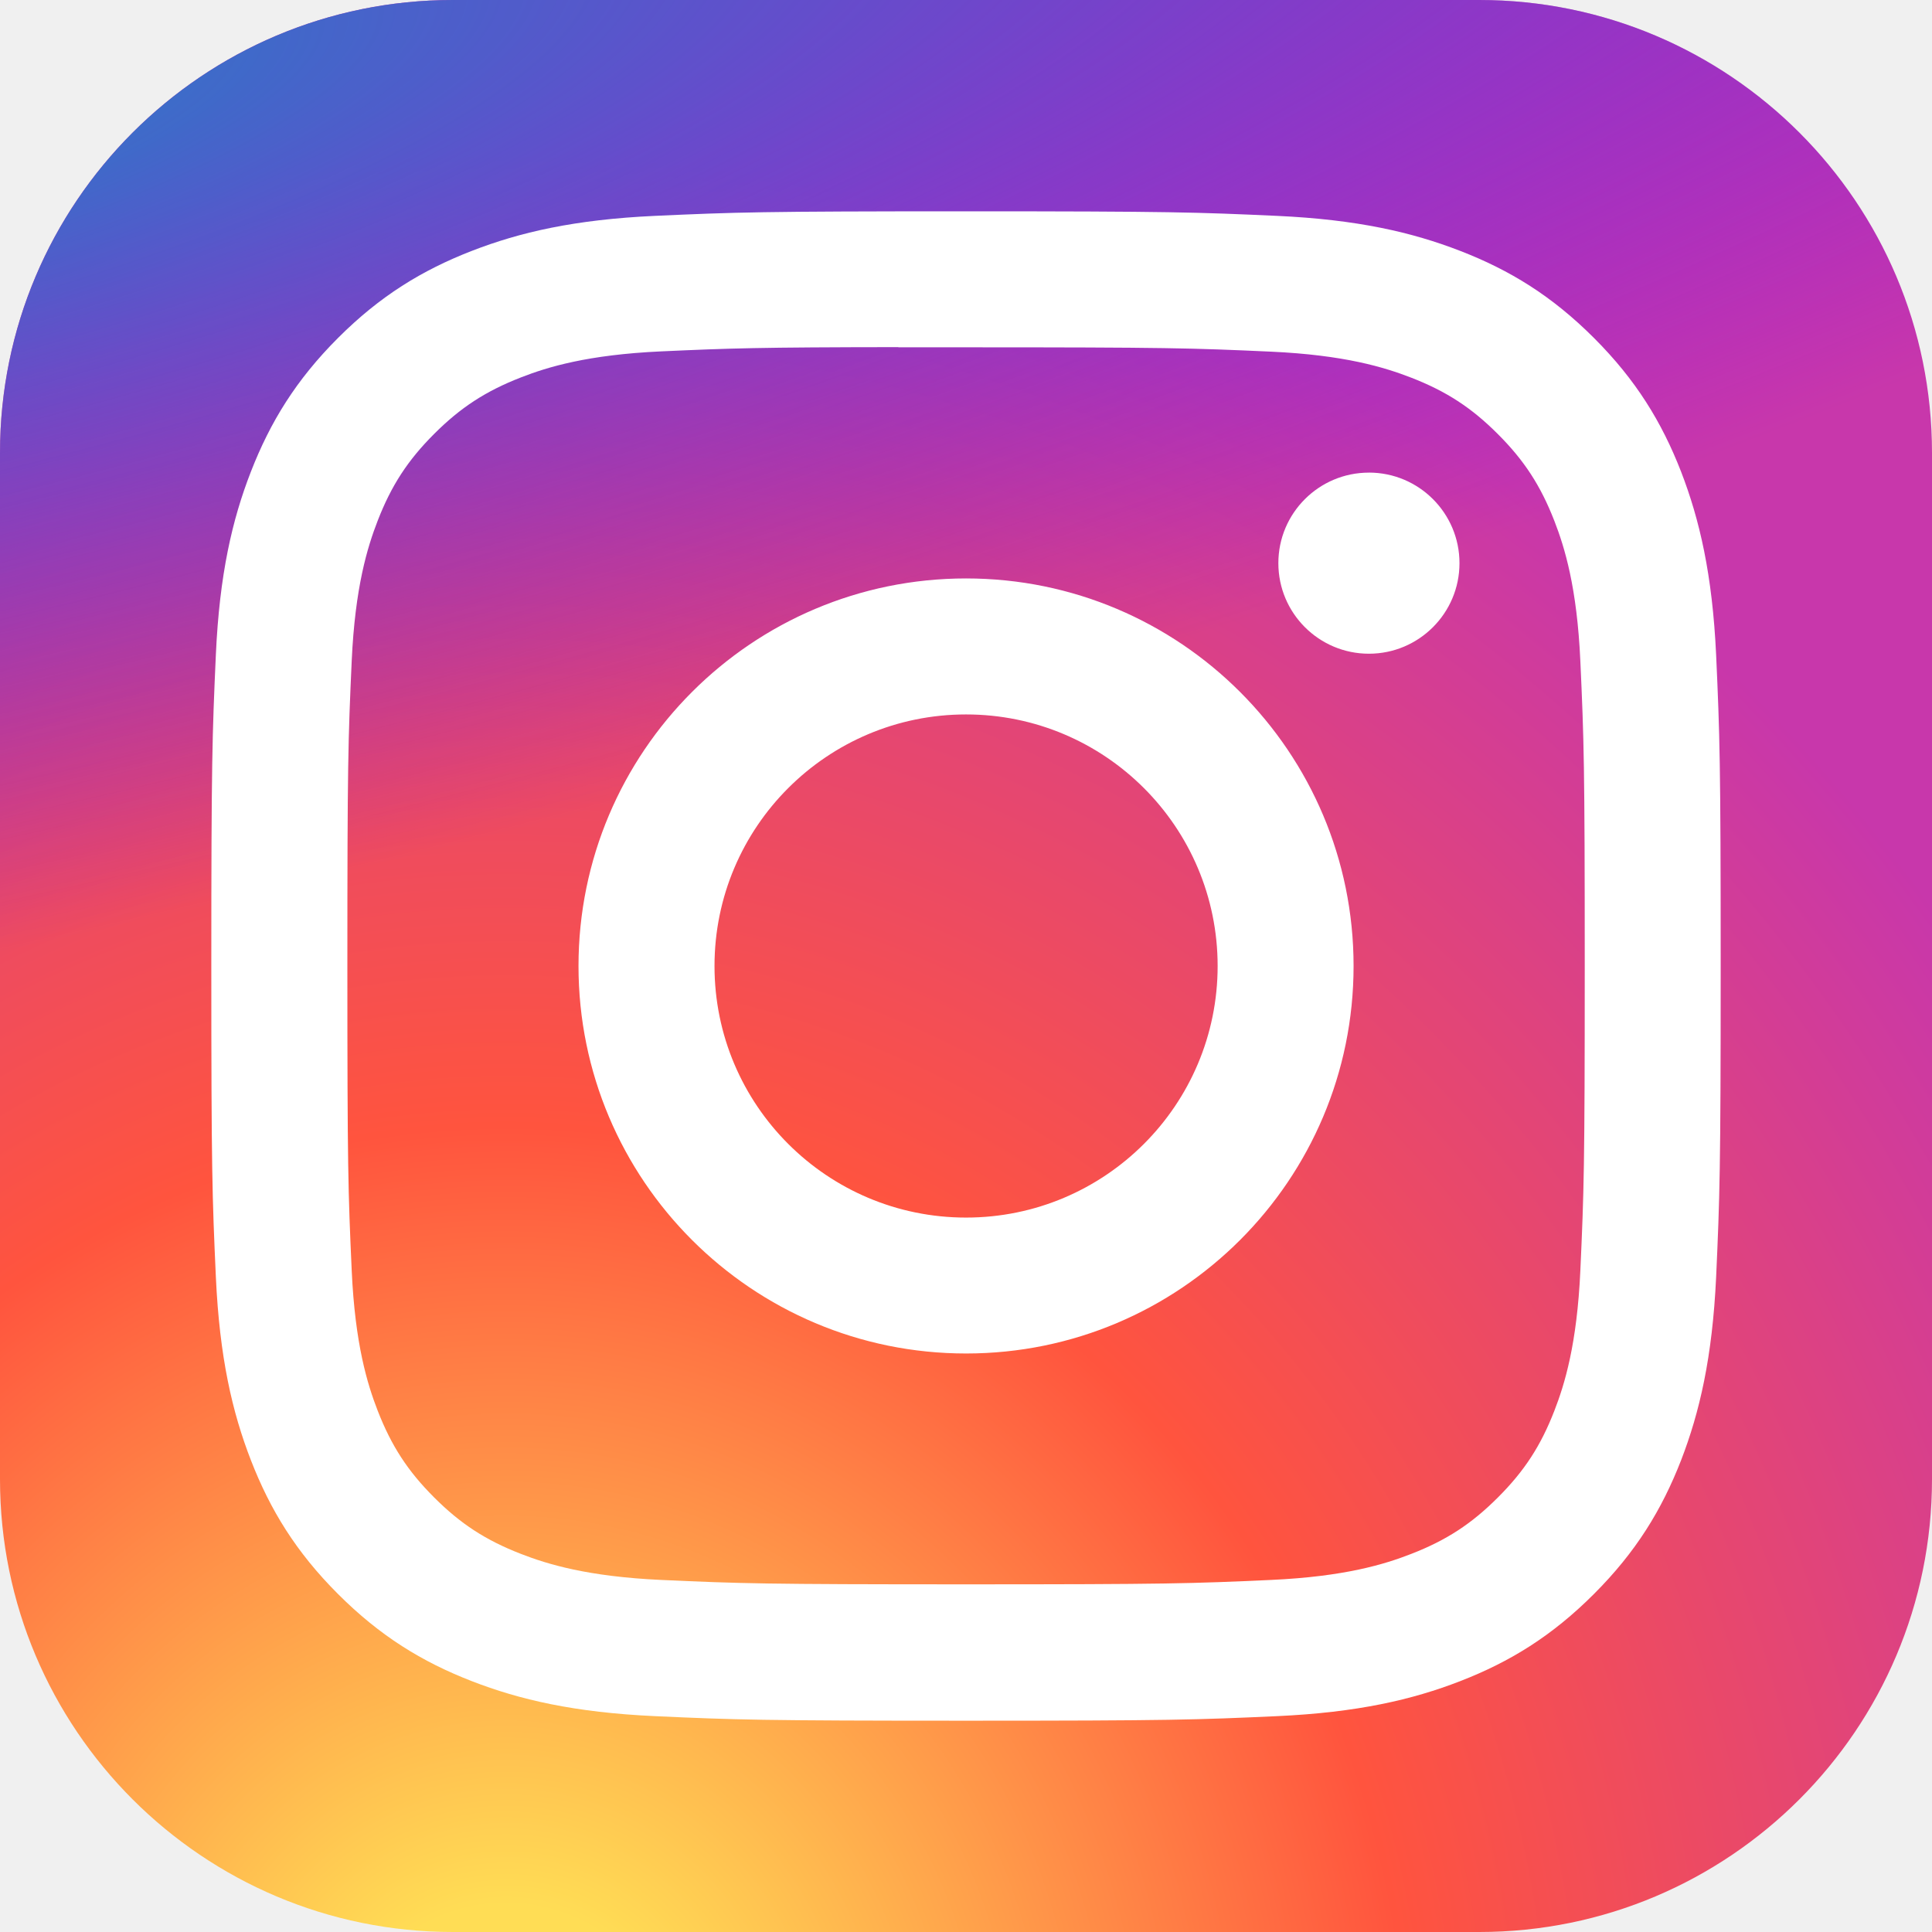
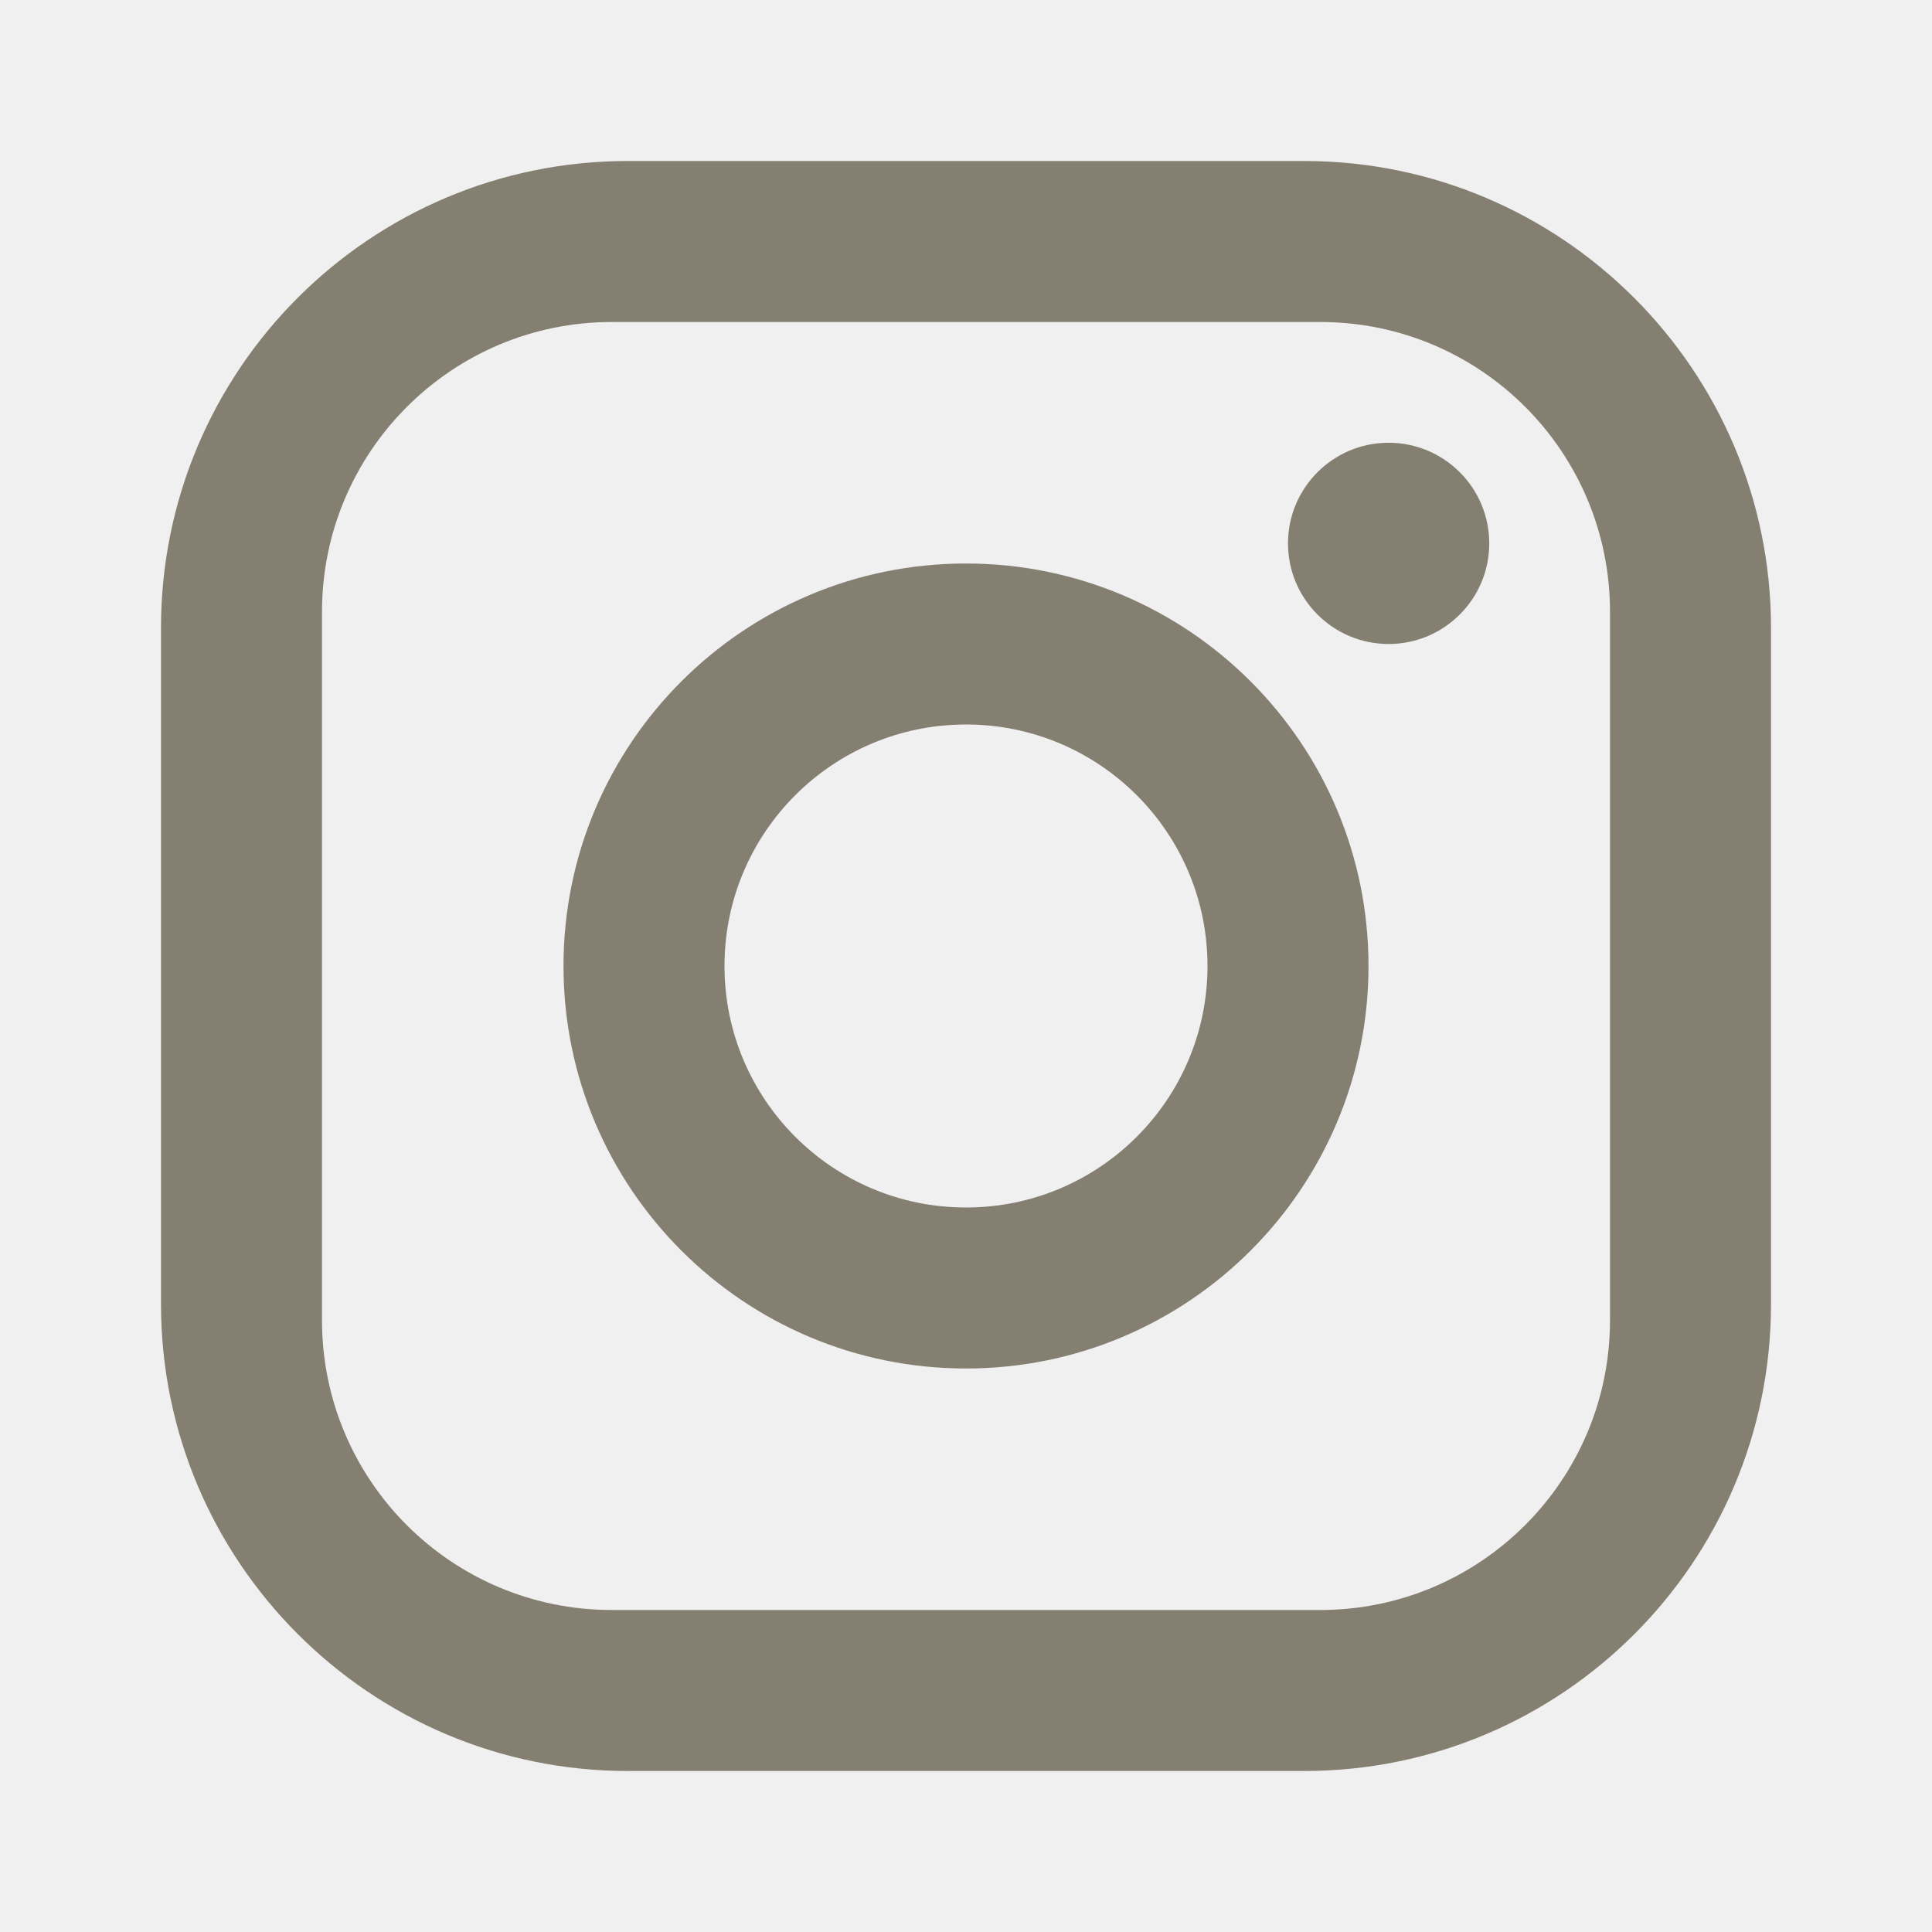
- <svg xmlns="http://www.w3.org/2000/svg" width="1em" height="1em" viewBox="0 0 256 256">
-   <g fill="none">
-     <rect width="256" height="256" fill="url(#skillIconsInstagram0)" rx="60" />
-     <rect width="256" height="256" fill="url(#skillIconsInstagram1)" rx="60" />
-     <path fill="#fff" d="M128.009 28c-27.158 0-30.567.119-41.233.604c-10.646.488-17.913 2.173-24.271 4.646c-6.578 2.554-12.157 5.971-17.715 11.531c-5.563 5.559-8.98 11.138-11.542 17.713c-2.48 6.36-4.167 13.63-4.646 24.271c-.477 10.667-.602 14.077-.602 41.236s.12 30.557.604 41.223c.49 10.646 2.175 17.913 4.646 24.271c2.556 6.578 5.973 12.157 11.533 17.715c5.557 5.563 11.136 8.988 17.709 11.542c6.363 2.473 13.631 4.158 24.275 4.646c10.667.485 14.073.604 41.23.604c27.161 0 30.559-.119 41.225-.604c10.646-.488 17.921-2.173 24.284-4.646c6.575-2.554 12.146-5.979 17.702-11.542c5.563-5.558 8.979-11.137 11.542-17.712c2.458-6.361 4.146-13.63 4.646-24.272c.479-10.666.604-14.066.604-41.225s-.125-30.567-.604-41.234c-.5-10.646-2.188-17.912-4.646-24.27c-2.563-6.578-5.979-12.157-11.542-17.716c-5.562-5.562-11.125-8.979-17.708-11.53c-6.375-2.474-13.646-4.16-24.292-4.647c-10.667-.485-14.063-.604-41.23-.604h.031Zm-8.971 18.021c2.663-.004 5.634 0 8.971 0c26.701 0 29.865.096 40.409.575c9.75.446 15.042 2.075 18.567 3.444c4.667 1.812 7.994 3.979 11.492 7.48c3.5 3.5 5.666 6.833 7.483 11.5c1.369 3.52 3 8.812 3.444 18.562c.479 10.542.583 13.708.583 40.396c0 26.688-.104 29.855-.583 40.396c-.446 9.75-2.075 15.042-3.444 18.563c-1.812 4.667-3.983 7.99-7.483 11.488c-3.5 3.5-6.823 5.666-11.492 7.479c-3.521 1.375-8.817 3-18.567 3.446c-10.542.479-13.708.583-40.409.583c-26.702 0-29.867-.104-40.408-.583c-9.75-.45-15.042-2.079-18.57-3.448c-4.666-1.813-8-3.979-11.5-7.479s-5.666-6.825-7.483-11.494c-1.369-3.521-3-8.813-3.444-18.563c-.479-10.542-.575-13.708-.575-40.413c0-26.704.096-29.854.575-40.396c.446-9.75 2.075-15.042 3.444-18.567c1.813-4.667 3.983-8 7.484-11.5c3.5-3.5 6.833-5.667 11.5-7.483c3.525-1.375 8.819-3 18.569-3.448c9.225-.417 12.8-.542 31.437-.563v.025Zm62.351 16.604c-6.625 0-12 5.37-12 11.996c0 6.625 5.375 12 12 12s12-5.375 12-12s-5.375-12-12-12v.004Zm-53.38 14.021c-28.36 0-51.354 22.994-51.354 51.355c0 28.361 22.994 51.344 51.354 51.344c28.361 0 51.347-22.983 51.347-51.344c0-28.36-22.988-51.355-51.349-51.355h.002Zm0 18.021c18.409 0 33.334 14.923 33.334 33.334c0 18.409-14.925 33.334-33.334 33.334c-18.41 0-33.333-14.925-33.333-33.334c0-18.411 14.923-33.334 33.333-33.334Z" />
-     <defs>
-       <radialGradient id="skillIconsInstagram0" cx="0" cy="0" r="1" gradientTransform="matrix(0 -253.715 235.975 0 68 275.717)" gradientUnits="userSpaceOnUse">
-         <stop stop-color="#FD5" />
-         <stop offset=".1" stop-color="#FD5" />
-         <stop offset=".5" stop-color="#FF543E" />
-         <stop offset="1" stop-color="#C837AB" />
-       </radialGradient>
-       <radialGradient id="skillIconsInstagram1" cx="0" cy="0" r="1" gradientTransform="matrix(22.25952 111.2061 -458.3952 91.75449 -42.881 18.441)" gradientUnits="userSpaceOnUse">
-         <stop stop-color="#3771C8" />
-         <stop offset=".128" stop-color="#3771C8" />
-         <stop offset="1" stop-color="#60F" stop-opacity="0" />
-       </radialGradient>
-     </defs>
-   </g>
+ <svg xmlns="http://www.w3.org/2000/svg" width="1em" color="#857f71" height="1em" viewBox="0 0 24 24">
+   <path fill="currentColor" d="M7.8 2h8.4C19.4 2 22 4.6 22 7.8v8.4a5.8 5.8 0 0 1-5.8 5.8H7.8C4.6 22 2 19.4 2 16.2V7.8A5.8 5.8 0 0 1 7.8 2m-.2 2A3.6 3.6 0 0 0 4 7.6v8.8C4 18.39 5.61 20 7.6 20h8.8a3.6 3.6 0 0 0 3.6-3.6V7.6C20 5.61 18.39 4 16.4 4H7.6m9.65 1.5a1.25 1.25 0 0 1 1.25 1.25A1.25 1.25 0 0 1 17.25 8A1.25 1.25 0 0 1 16 6.75a1.25 1.25 0 0 1 1.25-1.25M12 7a5 5 0 0 1 5 5a5 5 0 0 1-5 5a5 5 0 0 1-5-5a5 5 0 0 1 5-5m0 2a3 3 0 0 0-3 3a3 3 0 0 0 3 3a3 3 0 0 0 3-3a3 3 0 0 0-3-3Z" />
</svg>
